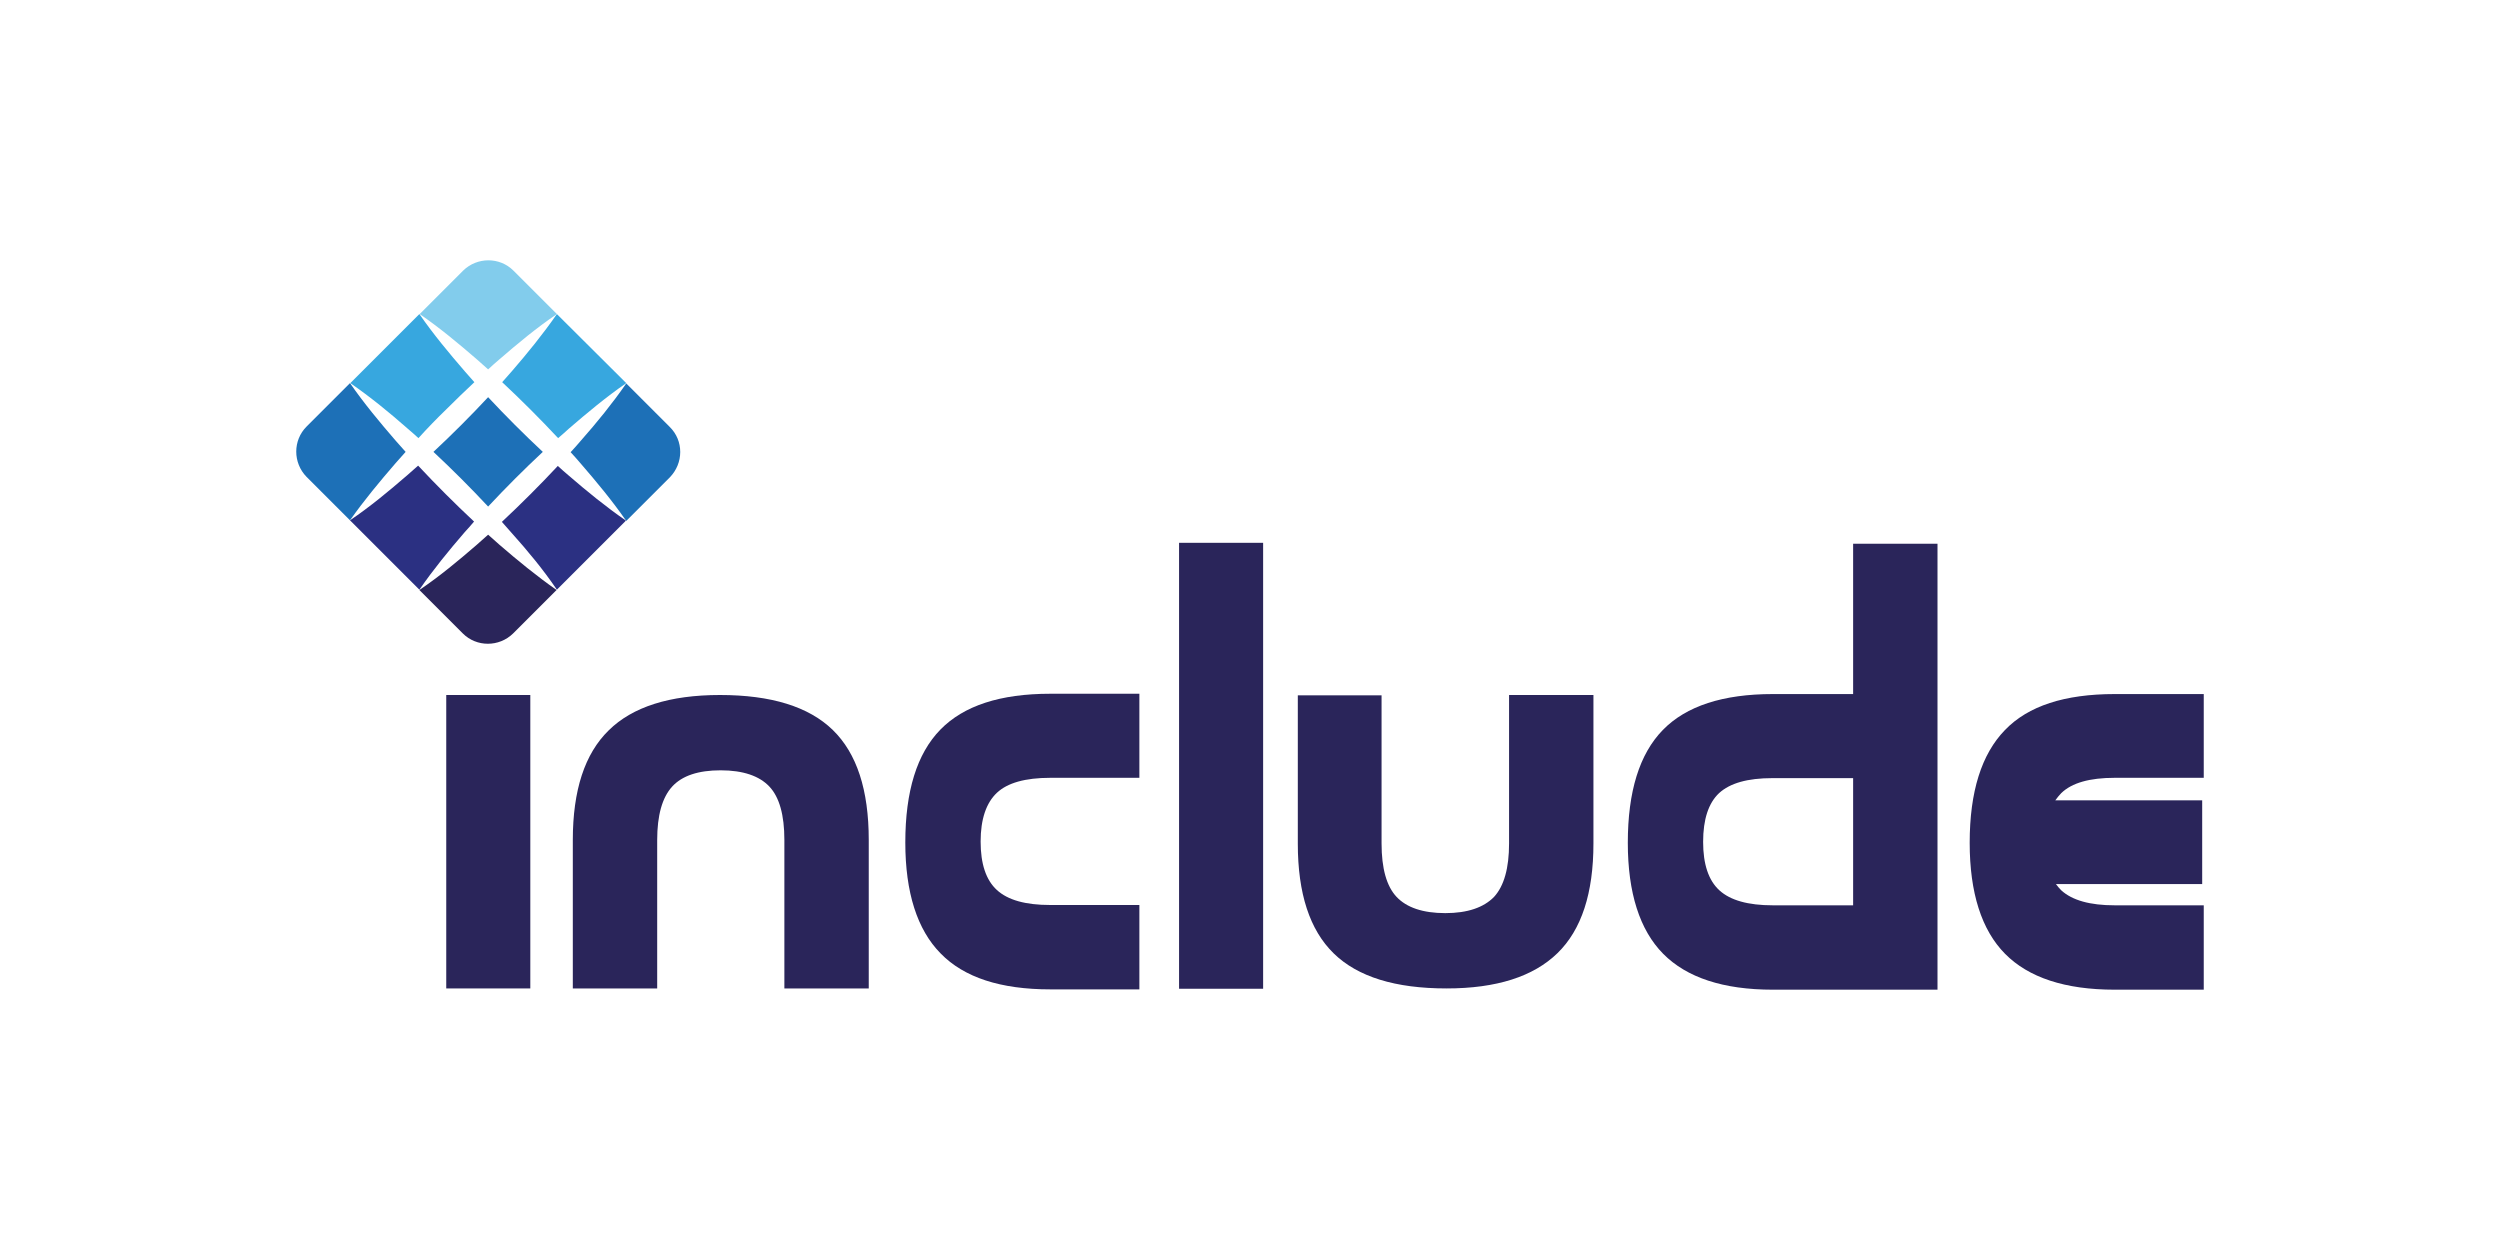
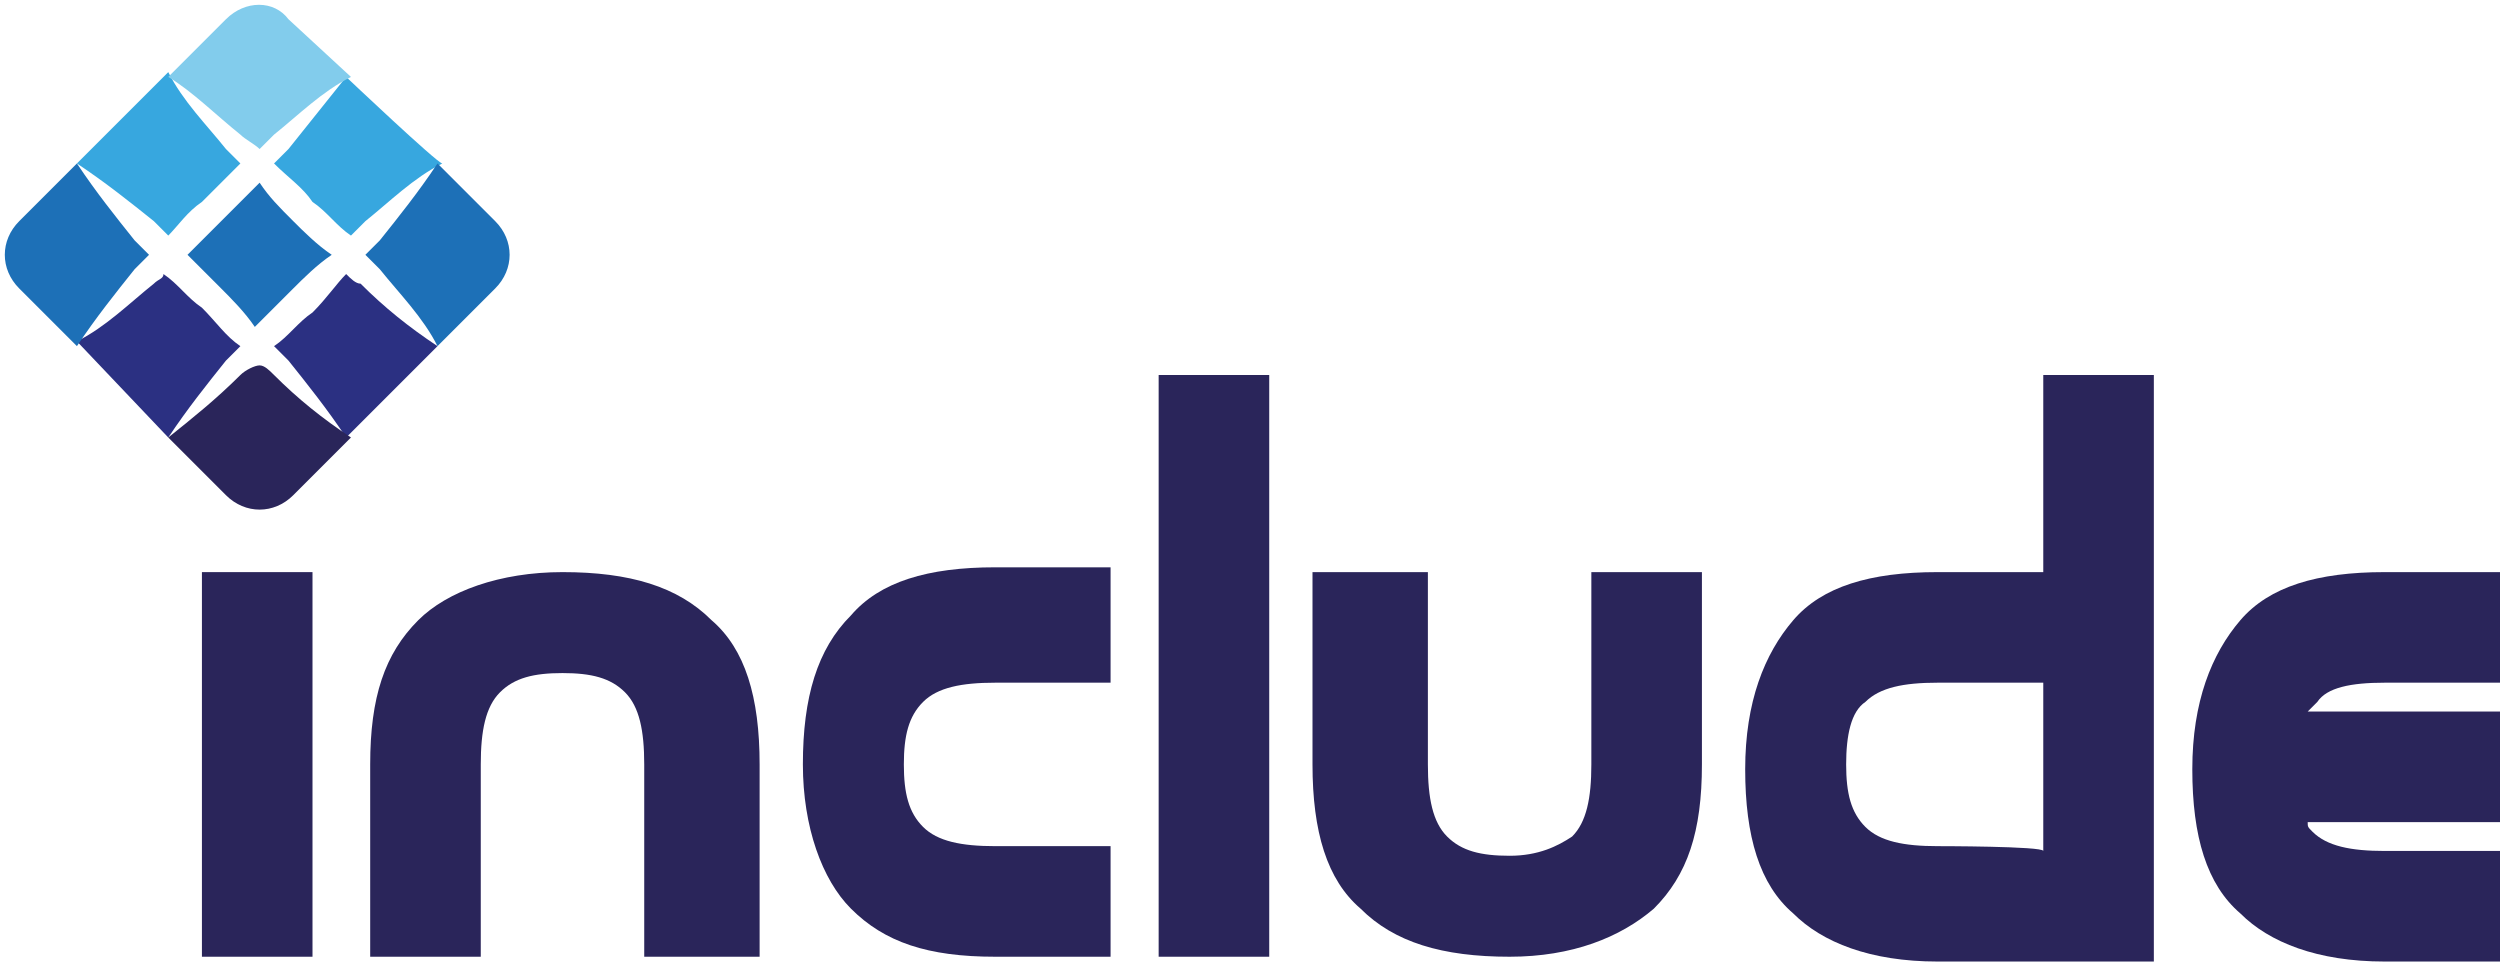
- <svg xmlns="http://www.w3.org/2000/svg" width="100%" height="100%" viewBox="0 0 800 400" version="1.1" xml:space="preserve" style="fill-rule:evenodd;clip-rule:evenodd;stroke-linejoin:round;stroke-miterlimit:2;">
-   <rect id="box" x="0" y="0" width="800" height="400" style="fill:none;" />
-   <g id="box1">
+ <svg xmlns="http://www.w3.org/2000/svg" width="100%" height="100%" viewBox="0 0 52 20" version="1.1" xml:space="preserve" style="fill-rule:evenodd;clip-rule:evenodd;stroke-linejoin:round;stroke-miterlimit:2;">
+   <g id="box">
    <g>
      <g>
        <g>
-           <path d="M377.3,316.4l0,-142.7l26.9,0l0,142.7l-26.9,0Z" style="fill:#2a255a;fill-rule:nonzero;" />
-           <path d="M442.1,222.4l0,47.5c0,8 1.6,13.7 4.8,17.1c3.2,3.4 8.4,5.2 15.6,5.2c7.1,0 12.3,-1.8 15.6,-5.2c3.2,-3.5 4.8,-9.2 4.8,-17.1l0,-47.5l27,0l0,47.5c0,15.9 -3.8,27.6 -11.5,35.1c-7.7,7.5 -19.5,11.3 -35.5,11.3c-16.4,0 -28.4,-3.7 -36.1,-11.2c-7.7,-7.5 -11.5,-19.2 -11.5,-35.1l0,-47.5l26.8,0l-0,-0.1Z" style="fill:#2a255a;fill-rule:nonzero;" />
-           <path d="M251,316.3l0,-47.5c0,-8 -1.6,-13.7 -4.8,-17.1c-3.2,-3.4 -8.4,-5.2 -15.6,-5.2c-7.1,0 -12.3,1.7 -15.5,5.2c-3.2,3.5 -4.8,9.2 -4.8,17.1l0,47.5l-27,0l0,-47.5c0,-15.9 3.8,-27.6 11.5,-35.1c7.6,-7.5 19.5,-11.3 35.6,-11.3c16.3,0 28.4,3.7 36.1,11.2c7.7,7.5 11.5,19.2 11.5,35.2l0,47.5l-27,0Z" style="fill:#2a255a;fill-rule:nonzero;" />
-           <path d="M364.6,248.9l-28.5,0c-8,0 -13.7,1.6 -17.1,4.8c-3.4,3.2 -5.2,8.4 -5.2,15.6c0,7.1 1.7,12.3 5.2,15.5c3.5,3.2 9.1,4.8 17.1,4.8l28.5,0l0,27l-28.5,0c-15.9,0 -27.6,-3.8 -35.1,-11.5c-7.5,-7.6 -11.3,-19.5 -11.3,-35.5c0,-16.4 3.7,-28.4 11.2,-36.1c7.5,-7.7 19.2,-11.5 35.2,-11.5l28.5,0l0,26.9Z" style="fill:#2a255a;fill-rule:nonzero;" />
-           <path d="M593,174l0,48.1l-25.7,0c-15.9,0 -27.7,3.8 -35.2,11.5c-7.5,7.7 -11.2,19.7 -11.2,36.1c0,16 3.8,27.9 11.3,35.5c7.5,7.6 19.2,11.5 35.1,11.5l52.7,0l0,-142.7l-27,0Zm-25.7,115.7c-7.9,0 -13.6,-1.6 -17.1,-4.8c-3.5,-3.2 -5.2,-8.4 -5.2,-15.5c0,-7.2 1.7,-12.4 5.1,-15.6c3.5,-3.2 9.1,-4.8 17.1,-4.8l25.8,0l0,40.7l-25.7,0Z" style="fill:#2a255a;fill-rule:nonzero;" />
-           <path d="M676.7,248.9l28.5,0l0,-26.8l-28.5,0c-16,0 -27.7,3.8 -35.1,11.5c-7.5,7.7 -11.3,19.7 -11.3,36.1c0,16 3.8,27.9 11.3,35.5c7.5,7.6 19.2,11.5 35.1,11.5l28.5,0l0,-27l-28.5,0c-7.9,0 -13.6,-1.6 -17.1,-4.8c-0.6,-0.6 -1.2,-1.3 -1.7,-2l46.8,0l0,-26.8l-47,0c0.6,-0.8 1.2,-1.6 1.9,-2.3c3.4,-3.3 9.1,-4.9 17.1,-4.9Z" style="fill:#2a255a;fill-rule:nonzero;" />
-           <rect x="142.8" y="222.4" width="26.9" height="93.9" style="fill:#2a255a;" />
+           <rect x="24.1" y="7.8" width="2.3" height="12.1" style="fill:#2a255a;fill-rule:nonzero;" />
+           <path d="M29.7,11.9l0,4c0,0.7 0.1,1.2 0.4,1.5c0.3,0.3 0.7,0.4 1.3,0.4c0.6,0 1,-0.2 1.3,-0.4c0.3,-0.3 0.4,-0.8 0.4,-1.5l0,-4l2.3,0l0,4c0,1.4 -0.3,2.3 -1,3c-0.7,0.6 -1.7,1 -3,1c-1.4,0 -2.4,-0.3 -3.1,-1c-0.7,-0.6 -1,-1.6 -1,-3l0,-4l2.4,0Z" style="fill:#2a255a;fill-rule:nonzero;" />
+           <path d="M13.4,19.9l0,-4c0,-0.7 -0.1,-1.2 -0.4,-1.5c-0.3,-0.3 -0.7,-0.4 -1.3,-0.4c-0.6,-0 -1,0.1 -1.3,0.4c-0.3,0.3 -0.4,0.8 -0.4,1.5l0,4l-2.3,-0l0,-4c0,-1.4 0.3,-2.3 1,-3c0.6,-0.6 1.7,-1 3,-1c1.4,-0 2.4,0.3 3.1,1c0.7,0.6 1,1.6 1,3l0,4l-2.4,-0Z" style="fill:#2a255a;fill-rule:nonzero;" />
+           <path d="M23.1,14.2l-2.4,-0c-0.7,-0 -1.2,0.1 -1.5,0.4c-0.3,0.3 -0.4,0.7 -0.4,1.3c0,0.6 0.1,1 0.4,1.3c0.3,0.3 0.8,0.4 1.5,0.4l2.4,-0l0,2.3l-2.4,-0c-1.4,-0 -2.3,-0.3 -3,-1c-0.6,-0.6 -1,-1.7 -1,-3c0,-1.4 0.3,-2.4 1,-3.1c0.6,-0.7 1.6,-1 3,-1l2.4,-0l0,2.4Z" style="fill:#2a255a;fill-rule:nonzero;" />
+           <path d="M42.5,7.8l0,4.1l-2.2,0c-1.4,0 -2.4,0.3 -3,1c-0.6,0.7 -1,1.7 -1,3.1c0,1.4 0.3,2.4 1,3c0.6,0.6 1.6,1 3,1l4.5,0l0,-12.2l-2.3,0Zm-2.2,9.8c-0.7,0 -1.2,-0.1 -1.5,-0.4c-0.3,-0.3 -0.4,-0.7 -0.4,-1.3c0,-0.6 0.1,-1.1 0.4,-1.3c0.3,-0.3 0.8,-0.4 1.5,-0.4l2.2,0l0,3.5c0,-0.1 -2.2,-0.1 -2.2,-0.1Z" style="fill:#2a255a;fill-rule:nonzero;" />
+           <path d="M49.6,14.2l2.4,-0l0,-2.3l-2.4,-0c-1.4,-0 -2.4,0.3 -3,1c-0.6,0.7 -1,1.7 -1,3.1c0,1.4 0.3,2.4 1,3c0.6,0.6 1.6,1 3,1l2.4,0l0,-2.3l-2.4,0c-0.7,0 -1.2,-0.1 -1.5,-0.4c-0.1,-0.1 -0.1,-0.1 -0.1,-0.2l4,0l0,-2.3l-4,0c0.1,-0.1 0.1,-0.1 0.2,-0.2c0.2,-0.3 0.7,-0.4 1.4,-0.4Z" style="fill:#2a255a;fill-rule:nonzero;" />
+           <rect x="4.2" y="11.9" width="2.3" height="8" style="fill:#2a255a;" />
        </g>
      </g>
      <g>
-         <path d="M178.2,188.7l22.1,-22.1c-6.5,-4.5 -12.5,-9.4 -18.4,-14.5c-1.2,-1 -2.3,-2 -3.4,-3c-2.9,3.1 -5.8,6.1 -8.8,9.1c-3,3 -6,5.9 -9.1,8.8c1,1.1 2,2.3 3,3.4c5.2,5.8 10.2,11.8 14.6,18.3Z" style="fill:#2b3082;fill-rule:nonzero;" />
-         <path d="M178.2,100.5c-4.5,6.5 -9.4,12.5 -14.5,18.4c-1,1.1 -2,2.3 -3,3.4c3.1,2.9 6.1,5.8 9.1,8.8c3,3 5.9,6 8.8,9.1c1.2,-1 2.3,-2 3.4,-3c5.9,-5.1 11.9,-10.1 18.4,-14.6l-22.2,-22.1Z" style="fill:#37a7df;fill-rule:nonzero;" />
-         <path d="M164.8,153.2c2.9,-2.9 5.9,-5.8 8.9,-8.6c-3,-2.8 -6,-5.7 -8.9,-8.6c-2.9,-2.9 -5.8,-5.9 -8.6,-8.9c-2.8,3 -5.7,6 -8.6,8.9c-2.9,2.9 -5.9,5.8 -8.9,8.6c3,2.8 6,5.7 8.9,8.6c2.9,2.9 5.8,5.9 8.6,8.9c2.8,-3 5.7,-6 8.6,-8.9Z" style="fill:#1d70b7;fill-rule:nonzero;" />
-         <path d="M142.7,131.1c3,-3 6,-5.9 9.1,-8.8c-1,-1.1 -2,-2.3 -3,-3.4c-5.1,-5.9 -10.1,-11.9 -14.6,-18.4l-22.1,22.1c6.5,4.5 12.5,9.4 18.4,14.6c1.2,1 2.3,2 3.4,3c2.8,-3.1 5.8,-6.2 8.8,-9.1Z" style="fill:#37a7df;fill-rule:nonzero;" />
-         <path d="M134.2,188.7c4.5,-6.5 9.4,-12.5 14.5,-18.4c1,-1.1 2,-2.2 3,-3.4c-3.1,-2.9 -6.1,-5.8 -9.1,-8.8c-3,-3 -5.9,-6 -8.8,-9.1c-1.1,1 -2.3,2 -3.4,3c-5.9,5.1 -11.9,10.1 -18.4,14.5l22.2,22.2Z" style="fill:#2b3082;fill-rule:nonzero;" />
-         <path d="M214.3,136.6l-13.9,-13.9c-4.5,6.5 -9.4,12.5 -14.6,18.4c-1,1.2 -2.1,2.4 -3.2,3.6c1.1,1.2 2.2,2.4 3.2,3.6c5.1,5.9 10.1,11.9 14.6,18.4l13.9,-13.9c4.5,-4.6 4.5,-11.8 0,-16.2Z" style="fill:#1d70b7;fill-rule:nonzero;" />
-         <path d="M159.8,174.3c-1.2,-1.1 -2.4,-2.1 -3.6,-3.2c-1.2,1.1 -2.4,2.1 -3.6,3.2c-5.9,5.1 -11.9,10.1 -18.4,14.5l13.9,13.9c4.4,4.4 11.6,4.4 16.1,0l13.9,-13.9c-6.4,-4.5 -12.4,-9.4 -18.3,-14.5Z" style="fill:#2a255a;fill-rule:nonzero;" />
-         <path d="M126.6,148.2c1.1,-1.2 2.1,-2.4 3.2,-3.6c-1.1,-1.2 -2.1,-2.4 -3.2,-3.6c-5.1,-5.9 -10.1,-11.9 -14.6,-18.4l-13.9,13.9c-4.4,4.4 -4.4,11.6 -0,16.1l13.9,13.9c4.5,-6.4 9.5,-12.4 14.6,-18.3Z" style="fill:#1d70b7;fill-rule:nonzero;" />
-         <path d="M152.6,115c1.2,1.1 2.4,2.1 3.6,3.2c1.2,-1.1 2.4,-2.2 3.6,-3.2c5.9,-5.1 11.9,-10.1 18.4,-14.5l-13.9,-13.9c-4.4,-4.4 -11.6,-4.4 -16.1,0l-13.9,13.9c6.4,4.4 12.4,9.4 18.3,14.5Z" style="fill:#82ccec;fill-rule:nonzero;" />
+         <path d="M7.2,9.1l1.9,-1.9c-0.6,-0.4 -1.1,-0.8 -1.6,-1.3c-0.1,0 -0.2,-0.1 -0.3,-0.2c-0.2,0.2 -0.4,0.5 -0.7,0.8c-0.3,0.2 -0.5,0.5 -0.8,0.7c0.1,0.1 0.2,0.2 0.3,0.3c0.4,0.5 0.8,1 1.2,1.6Z" style="fill:#2b3082;fill-rule:nonzero;" />
+         <path d="M7.2,1.6c-0.4,0.5 -0.8,1 -1.2,1.5c-0.1,0.1 -0.2,0.2 -0.3,0.3c0.3,0.3 0.6,0.5 0.8,0.8c0.3,0.2 0.5,0.5 0.8,0.7c0.1,-0.1 0.2,-0.2 0.3,-0.3c0.5,-0.4 1,-0.9 1.6,-1.2c-0.1,-0 -2,-1.8 -2,-1.8Z" style="fill:#37a7df;fill-rule:nonzero;" />
+         <path d="M6.1,6c0.2,-0.2 0.5,-0.5 0.8,-0.7c-0.3,-0.2 -0.6,-0.5 -0.8,-0.7c-0.3,-0.3 -0.5,-0.5 -0.7,-0.8l-1.5,1.5c0.2,0.2 0.5,0.5 0.7,0.7c0.2,0.2 0.5,0.5 0.7,0.8c0.3,-0.3 0.5,-0.5 0.8,-0.8Z" style="fill:#1d70b7;fill-rule:nonzero;" />
+         <path d="M4.2,4.2c0.3,-0.3 0.5,-0.5 0.8,-0.8c-0.1,-0.1 -0.2,-0.2 -0.3,-0.3c-0.4,-0.5 -0.9,-1 -1.2,-1.6l-1.9,1.9c0.6,0.4 1.1,0.8 1.6,1.2c0.1,0.1 0.2,0.2 0.3,0.3c0.2,-0.2 0.4,-0.5 0.7,-0.7Z" style="fill:#37a7df;fill-rule:nonzero;" />
+         <path d="M3.5,9.1c0.4,-0.6 0.8,-1.1 1.2,-1.6c0.1,-0.1 0.2,-0.2 0.3,-0.3c-0.3,-0.2 -0.5,-0.5 -0.8,-0.8c-0.3,-0.2 -0.5,-0.5 -0.8,-0.7c-0,0.1 -0.1,0.1 -0.2,0.2c-0.5,0.4 -1,0.9 -1.6,1.2l1.9,2Z" style="fill:#2b3082;fill-rule:nonzero;" />
+         <path d="M10.3,4.6l-1.2,-1.2c-0.4,0.6 -0.8,1.1 -1.2,1.6c-0.1,0.1 -0.2,0.2 -0.3,0.3c0.1,0.1 0.2,0.2 0.3,0.3c0.4,0.5 0.9,1 1.2,1.6l1.2,-1.2c0.4,-0.4 0.4,-1 0,-1.4Z" style="fill:#1d70b7;fill-rule:nonzero;" />
+         <path d="M5.7,7.8c-0.1,-0.1 -0.2,-0.2 -0.3,-0.2c-0.1,0 -0.3,0.1 -0.4,0.2c-0.5,0.5 -1,0.9 -1.5,1.3l1.2,1.2c0.4,0.4 1,0.4 1.4,0l1.2,-1.2c-0.6,-0.4 -1.1,-0.8 -1.6,-1.3Z" style="fill:#2a255a;fill-rule:nonzero;" />
+         <path d="M2.8,5.6c0.1,-0.1 0.2,-0.2 0.3,-0.3c-0.1,-0.1 -0.2,-0.2 -0.3,-0.3c-0.4,-0.5 -0.8,-1 -1.2,-1.6l-1.2,1.2c-0.4,0.4 -0.4,1 -0,1.4l1.2,1.2c0.4,-0.6 0.8,-1.1 1.2,-1.6Z" style="fill:#1d70b7;fill-rule:nonzero;" />
+         <path d="M5,2.8c0.1,0.1 0.3,0.2 0.4,0.3c0.1,-0.1 0.2,-0.2 0.3,-0.3c0.5,-0.4 1,-0.9 1.6,-1.2l-1.3,-1.2c-0.3,-0.4 -0.9,-0.4 -1.3,-0l-1.2,1.2c0.5,0.3 1,0.8 1.5,1.2Z" style="fill:#82ccec;fill-rule:nonzero;" />
      </g>
    </g>
  </g>
</svg>
